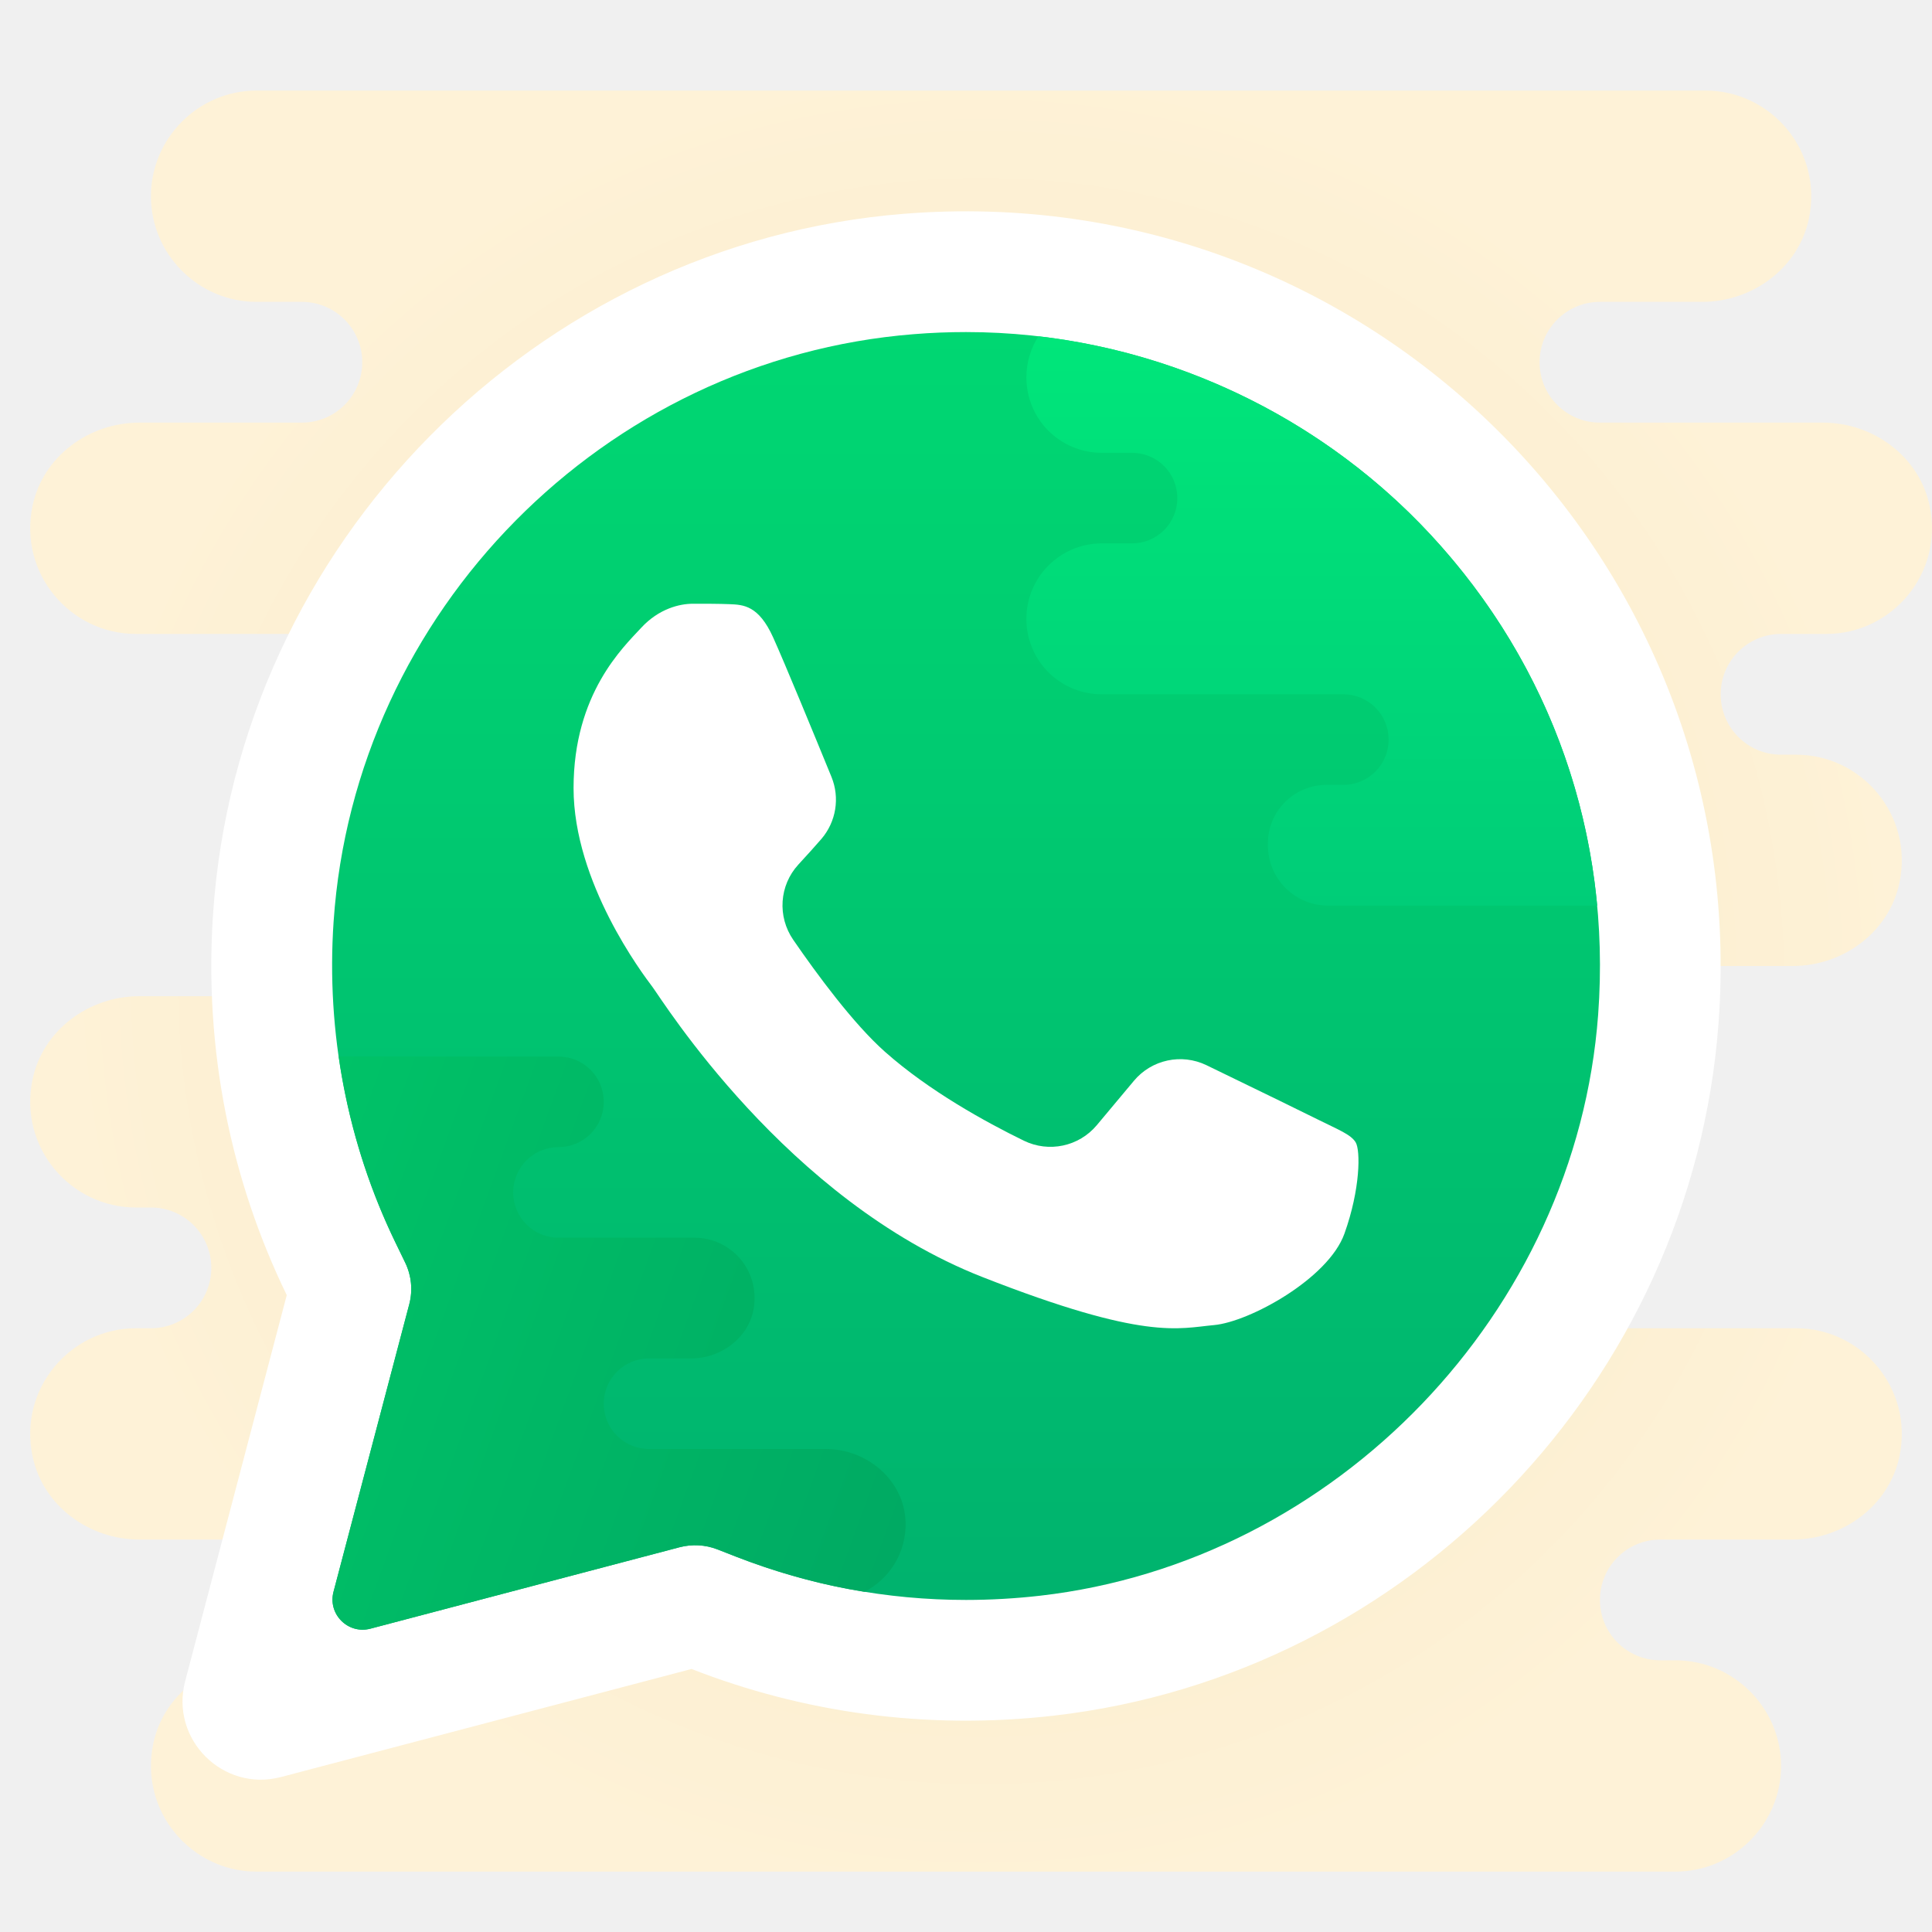
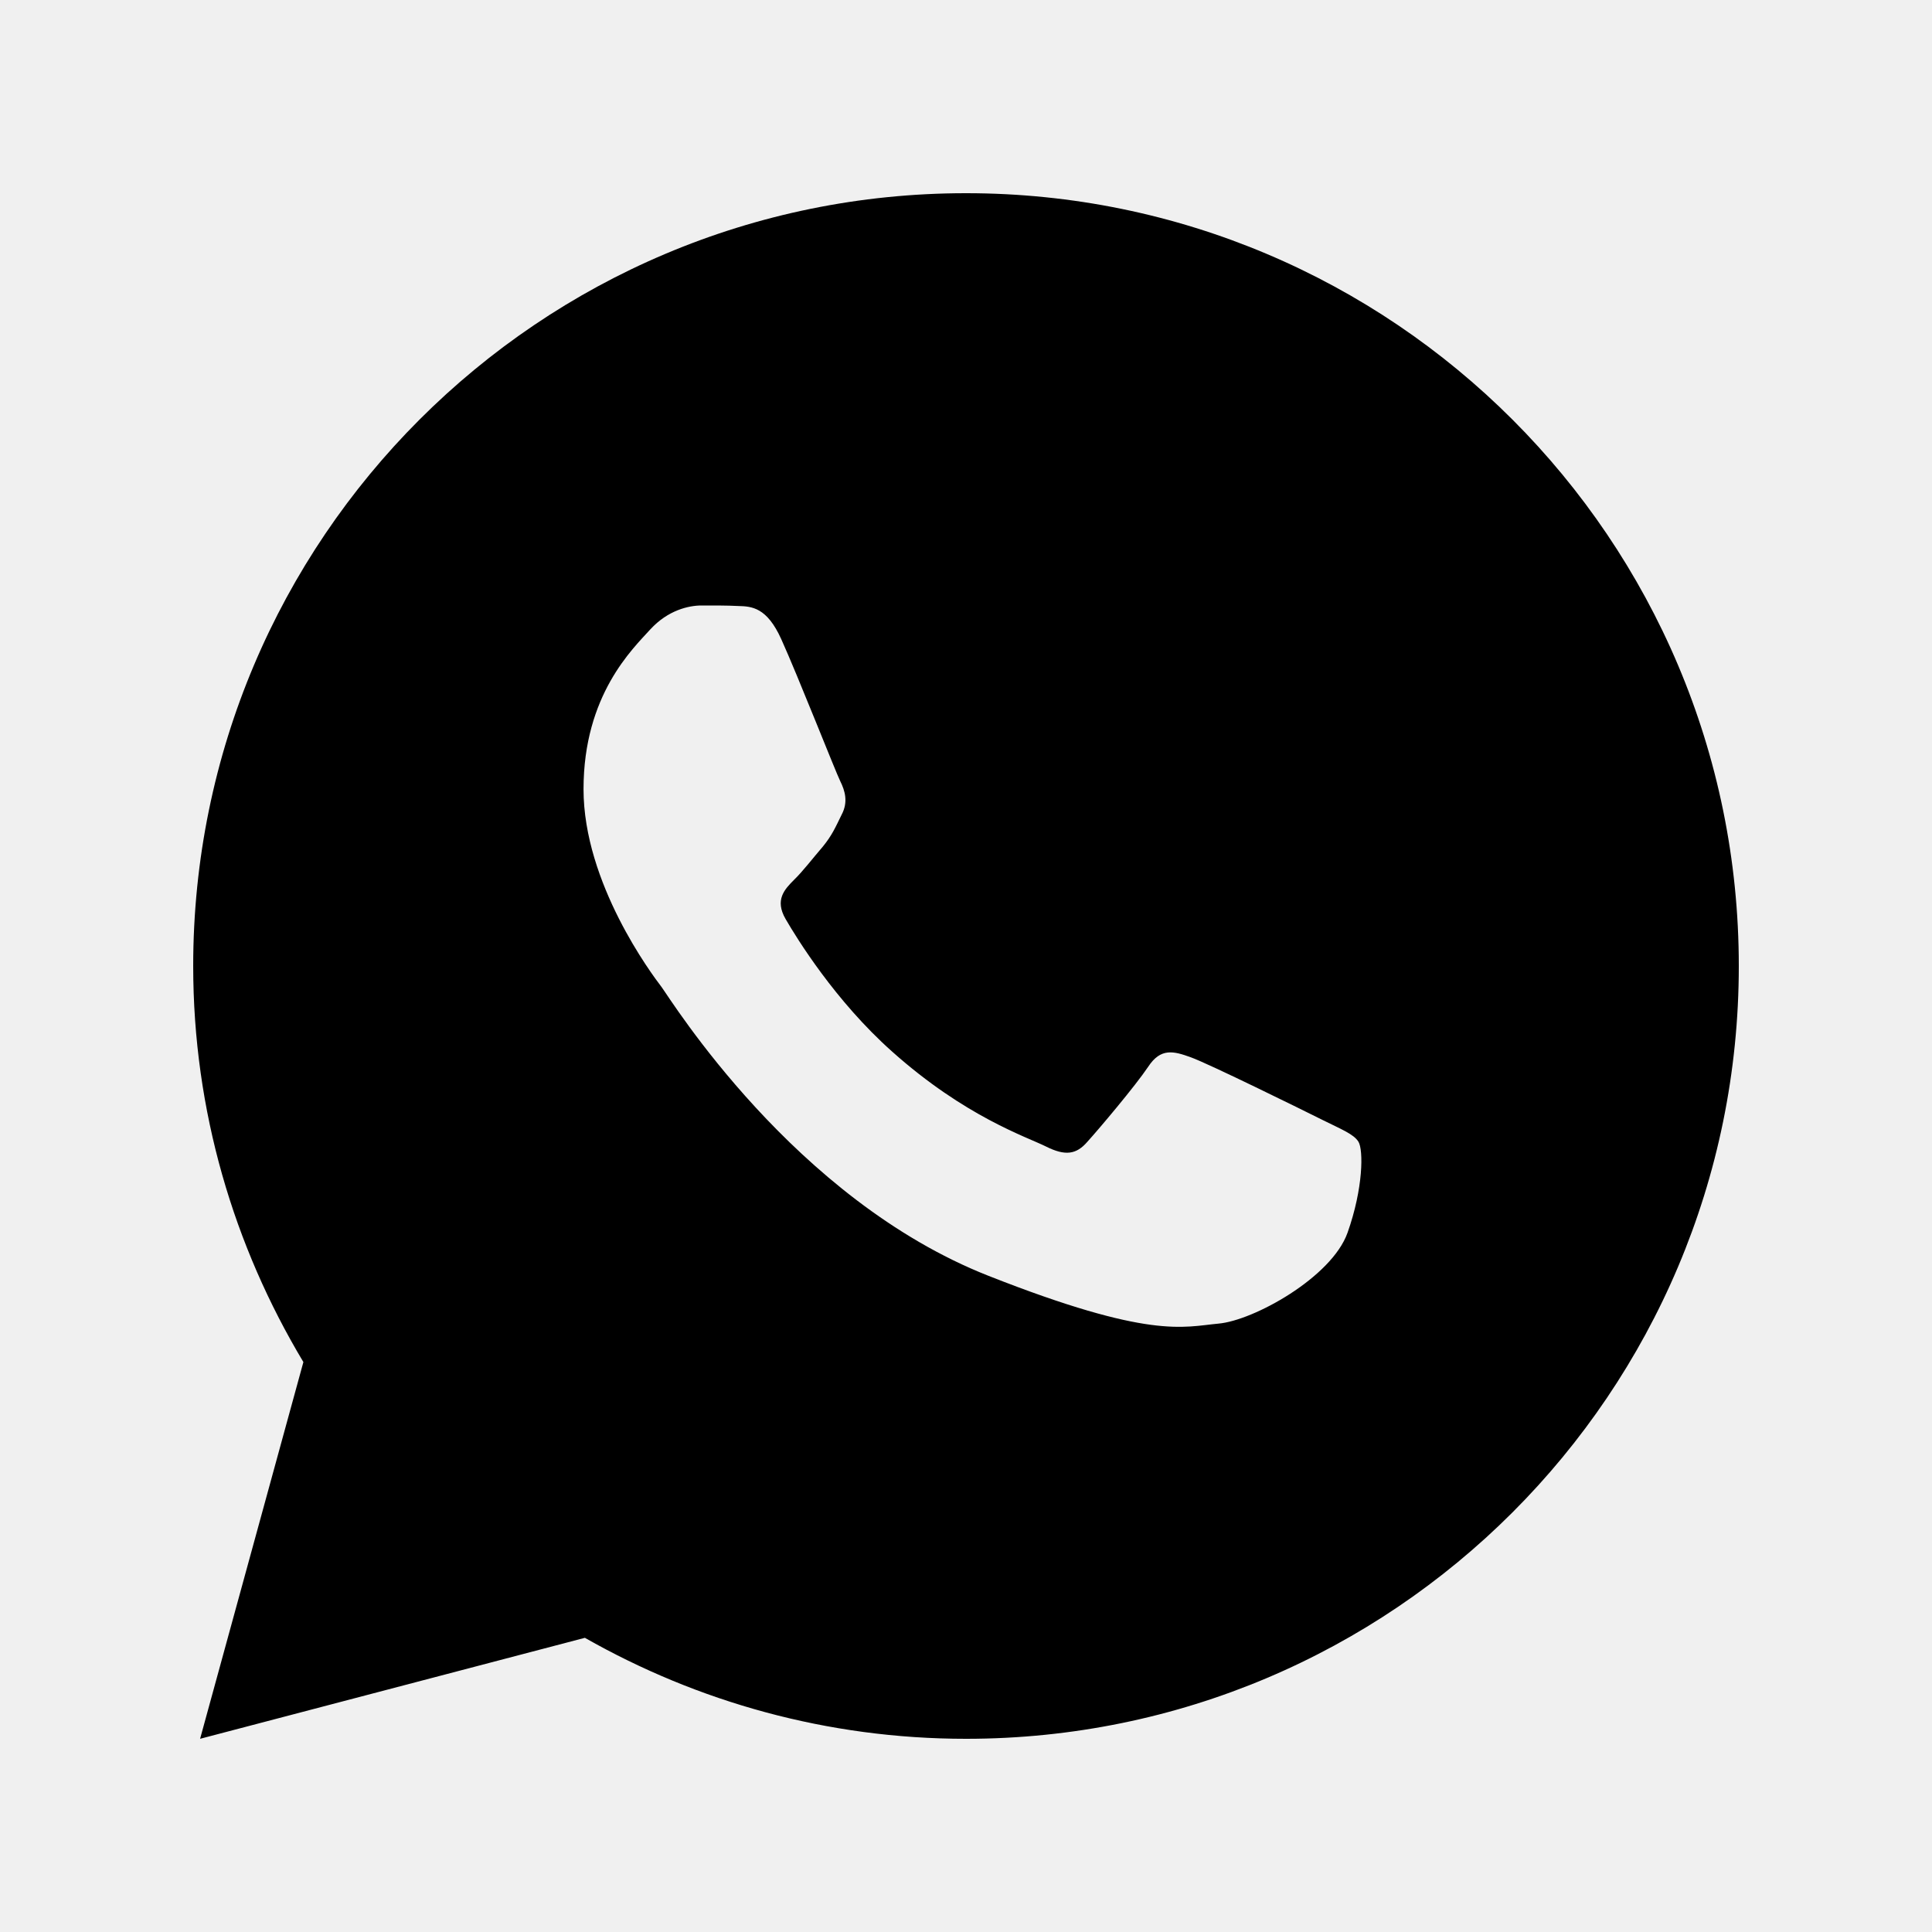
- <svg xmlns="http://www.w3.org/2000/svg" viewBox="0 0 64 64" width="64px" height="64px">
-   <radialGradient id="AhngXQ8Zf2VLA52L6fLwQa" cx="32.5" cy="32.5" r="30.516" gradientUnits="userSpaceOnUse">
-     <stop offset="0" stop-color="#eed7a2" />
-     <stop offset=".106" stop-color="#f1dcab" />
-     <stop offset=".437" stop-color="#f8e8c3" />
-     <stop offset=".744" stop-color="#fcefd2" />
-     <stop offset="1" stop-color="#fef2d7" />
-   </radialGradient>
-   <path fill="url(#AhngXQ8Zf2VLA52L6fLwQa)" d="M59,21h1.5c2.168,0,3.892-1.998,3.422-4.243C63.58,15.122,62.056,14,60.385,14L53,14 c-1.105,0-2-0.895-2-2c0-1.105,0.895-2,2-2h3.385c1.67,0,3.195-1.122,3.537-2.757C60.392,4.998,58.668,3,56.5,3H34.006H32.5h-24 C6.575,3,5,4.575,5,6.5S6.575,10,8.5,10H10c1.105,0,2,0.895,2,2c0,1.105-0.895,2-2,2l-5.385,0c-1.67,0-3.195,1.122-3.537,2.757 C0.608,19.002,2.332,21,4.5,21H18v12L4.615,33c-1.67,0-3.195,1.122-3.537,2.757C0.608,38.002,2.332,40,4.5,40H5 c1.105,0,2,0.895,2,2c0,1.105-0.895,2-2,2H4.5c-2.168,0-3.892,1.998-3.422,4.243C1.42,49.878,2.945,51,4.615,51H10 c1.105,0,2,0.895,2,2c0,1.105-0.895,2-2,2l-1.385,0c-1.67,0-3.195,1.122-3.537,2.757C4.608,60.002,6.332,62,8.5,62h22.494H32.5h23 c1.925,0,3.5-1.575,3.5-3.5S57.425,55,55.5,55H55c-1.105,0-2-0.895-2-2c0-1.105,0.895-2,2-2h4.385c1.67,0,3.195-1.122,3.537-2.757 C63.392,45.998,61.668,44,59.5,44H47V32h12.385c1.67,0,3.195-1.122,3.537-2.757C63.392,26.998,61.668,25,59.5,25H59 c-1.105,0-2-0.895-2-2C57,21.895,57.895,21,59,21z" />
-   <path fill="#fff" d="M29.947,7.082C17.733,8.057,7.89,18.032,7.059,30.256c-0.309,4.552,0.603,8.865,2.44,12.647 L6.134,55.69c-0.507,1.926,1.25,3.683,3.176,3.176l13.598-3.579c3.66,1.43,7.733,2.034,11.999,1.546 c11.801-1.349,21.144-11.084,22.021-22.93C58.067,18.55,45.318,5.855,29.947,7.082z" />
-   <linearGradient id="AhngXQ8Zf2VLA52L6fLwQb" x1="32.001" x2="32.001" y1="11" y2="53.984" gradientUnits="userSpaceOnUse">
-     <stop offset="0" stop-color="#00d772" />
-     <stop offset=".996" stop-color="#00b26e" />
-     <stop offset="1" stop-color="#00b26e" />
-   </linearGradient>
-   <path fill="url(#AhngXQ8Zf2VLA52L6fLwQb)" d="M13.556,43.205c0.122-0.462,0.074-0.952-0.135-1.382l-0.323-0.666 c-1.59-3.274-2.298-6.95-2.047-10.629c0.698-10.274,8.959-18.64,19.215-19.458C30.843,11.023,31.426,11,32,11 c5.817,0,11.428,2.447,15.391,6.715c4.018,4.326,5.988,9.97,5.55,15.894c-0.73,9.854-8.678,18.129-18.486,19.251 C33.638,52.953,32.812,53,32,53l0,0c-2.624,0-5.192-0.484-7.635-1.438l-0.607-0.237c-0.394-0.154-0.827-0.179-1.237-0.071 l-10.25,2.697c-0.741,0.195-1.416-0.481-1.222-1.222L13.556,43.205z" />
-   <path fill="#fff" fill-rule="evenodd" d="M25.611,21.115c-0.479-1.06-0.983-1.082-1.44-1.101 C23.798,19.999,23.372,20,22.946,20c-0.426,0-1.119,0.16-1.706,0.797S19,22.974,19,26.107s2.292,6.16,2.612,6.584 c0.32,0.424,4.426,7.058,10.928,9.611c5.403,2.121,6.503,1.699,7.677,1.593c1.173-0.106,3.785-1.539,4.318-3.026 s0.533-2.761,0.374-3.026c-0.16-0.266-0.587-0.424-1.226-0.744c-0.295-0.147-1.928-0.949-3.717-1.813 c-0.826-0.399-1.818-0.186-2.405,0.519c-0.242,0.29-0.708,0.848-1.229,1.469c-0.592,0.706-1.587,0.917-2.415,0.513 c-1.27-0.62-3.141-1.649-4.601-2.945c-1.046-0.928-2.253-2.566-3.04-3.711c-0.529-0.77-0.462-1.8,0.169-2.489 c0.279-0.305,0.561-0.613,0.765-0.851c0.487-0.569,0.617-1.36,0.334-2.054C26.964,24.321,25.998,21.971,25.611,21.115z" clip-rule="evenodd" />
-   <linearGradient id="AhngXQ8Zf2VLA52L6fLwQc" x1="43.455" x2="43.455" y1="11.14" y2="39.238" gradientUnits="userSpaceOnUse">
-     <stop offset="0" stop-color="#00e67a" />
-     <stop offset=".996" stop-color="#00c177" />
-     <stop offset="1" stop-color="#00c177" />
-   </linearGradient>
-   <path fill="url(#AhngXQ8Zf2VLA52L6fLwQc)" d="M52.91,30H44c-1.11,0-2-0.89-2-2.01v-0.05c0-1.07,0.87-1.94,1.94-1.94h0.56 c0.83,0,1.5-0.67,1.5-1.5S45.33,23,44.5,23h-8c-0.69,0-1.32-0.28-1.77-0.73C34.28,21.82,34,21.19,34,20.5c0-1.38,1.12-2.5,2.5-2.5 h1c0.83,0,1.5-0.67,1.5-1.5S38.33,15,37.5,15h-1c-0.69,0-1.32-0.28-1.77-0.73C34.28,13.82,34,13.19,34,12.5 c0-0.5,0.15-0.97,0.4-1.36c4.94,0.57,9.58,2.9,12.99,6.57C50.58,21.15,52.48,25.42,52.91,30z" />
-   <linearGradient id="AhngXQ8Zf2VLA52L6fLwQd" x1="8.646" x2="41.95" y1="42.071" y2="54.192" gradientUnits="userSpaceOnUse">
-     <stop offset="0" stop-color="#00c267" />
-     <stop offset=".996" stop-color="#009d61" />
-     <stop offset="1" stop-color="#009d61" />
-   </linearGradient>
-   <path fill="url(#AhngXQ8Zf2VLA52L6fLwQd)" d="M29.998,50.402c0.038,1.011-0.521,1.894-1.358,2.328c-1.46-0.23-2.88-0.63-4.27-1.17 l-0.61-0.24c-0.4-0.15-0.83-0.17-1.24-0.07l-10.251,2.703c-0.741,0.195-1.417-0.481-1.222-1.222L13.56,43.2 c0.12-0.46,0.07-0.95-0.14-1.38l-0.32-0.66c-0.94-1.94-1.57-4.02-1.88-6.16h7.28c0.83,0,1.5,0.67,1.5,1.5S19.33,38,18.5,38 S17,38.67,17,39.5s0.67,1.5,1.5,1.5H23c1.206,0,2.163,1.062,1.972,2.316C24.821,44.308,23.893,45,22.89,45l-1.39,0 c-0.83,0-1.5,0.67-1.5,1.5c0,0.83,0.67,1.5,1.5,1.5h5.857C28.725,48,29.946,49.035,29.998,50.402z" />
+ <svg xmlns="http://www.w3.org/2000/svg" fill="#000000" viewBox="0 0 30 30" width="30px" height="30px">
+   <path d="M 15 3 C 8.373 3 3 8.373 3 15 C 3 17.251 3.632 19.35 4.711 21.15 L 3.107 27 L 9.082 25.432 C 10.829 26.425 12.846 27 15 27 C 21.627 27 27 21.627 27 15 C 27 8.373 21.627 3 15 3 z M 10.893 9.402 C 11.088 9.402 11.288 9.401 11.461 9.41 C 11.675 9.415 11.908 9.431 12.131 9.924 C 12.396 10.51 12.973 11.98 13.047 12.129 C 13.121 12.278 13.173 12.453 13.07 12.648 C 12.972 12.848 12.921 12.969 12.777 13.146 C 12.628 13.318 12.465 13.532 12.33 13.662 C 12.181 13.811 12.027 13.974 12.199 14.271 C 12.371 14.568 12.969 15.542 13.852 16.328 C 14.987 17.342 15.944 17.654 16.242 17.803 C 16.54 17.952 16.713 17.929 16.885 17.729 C 17.062 17.534 17.628 16.864 17.828 16.566 C 18.023 16.268 18.222 16.32 18.492 16.418 C 18.766 16.516 20.227 17.236 20.525 17.385 C 20.823 17.534 21.019 17.608 21.094 17.729 C 21.171 17.854 21.171 18.449 20.924 19.143 C 20.677 19.836 19.464 20.506 18.92 20.553 C 18.371 20.604 17.859 20.799 15.352 19.812 C 12.328 18.622 10.42 15.524 10.271 15.324 C 10.122 15.129 9.061 13.714 9.061 12.254 C 9.061 10.789 9.829 10.071 10.098 9.773 C 10.372 9.475 10.693 9.402 10.893 9.402 z" />
</svg>
